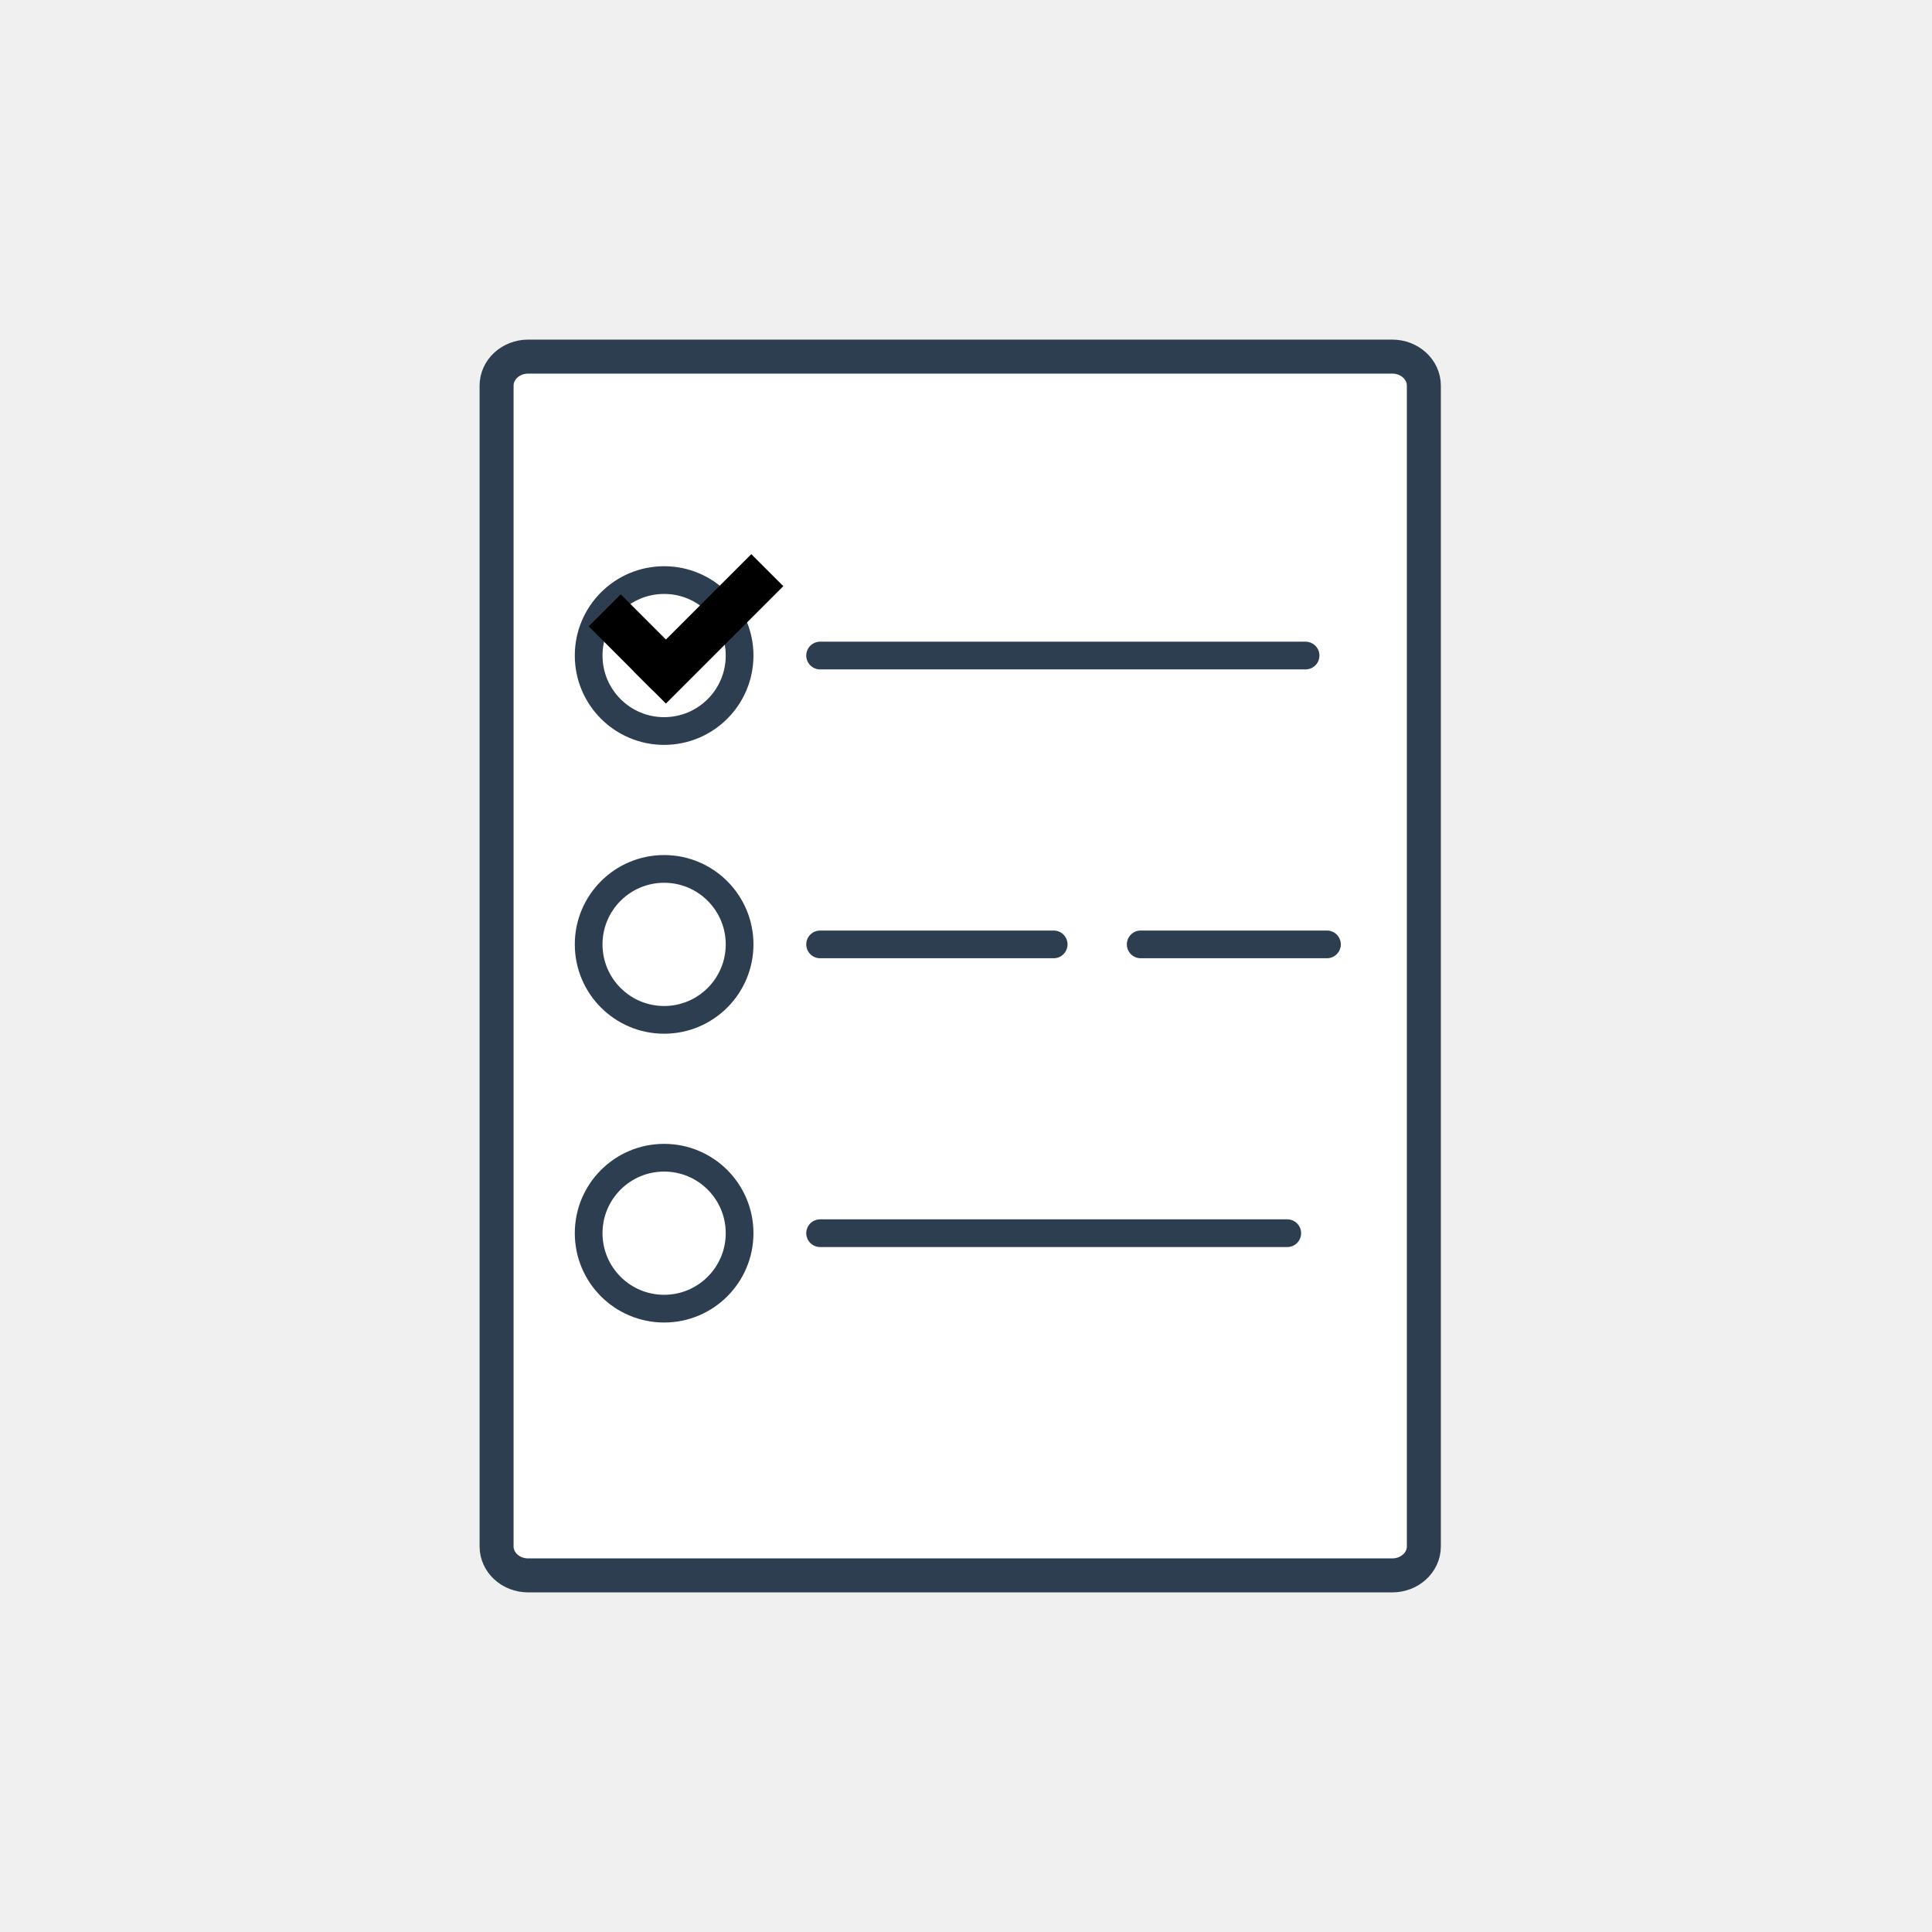
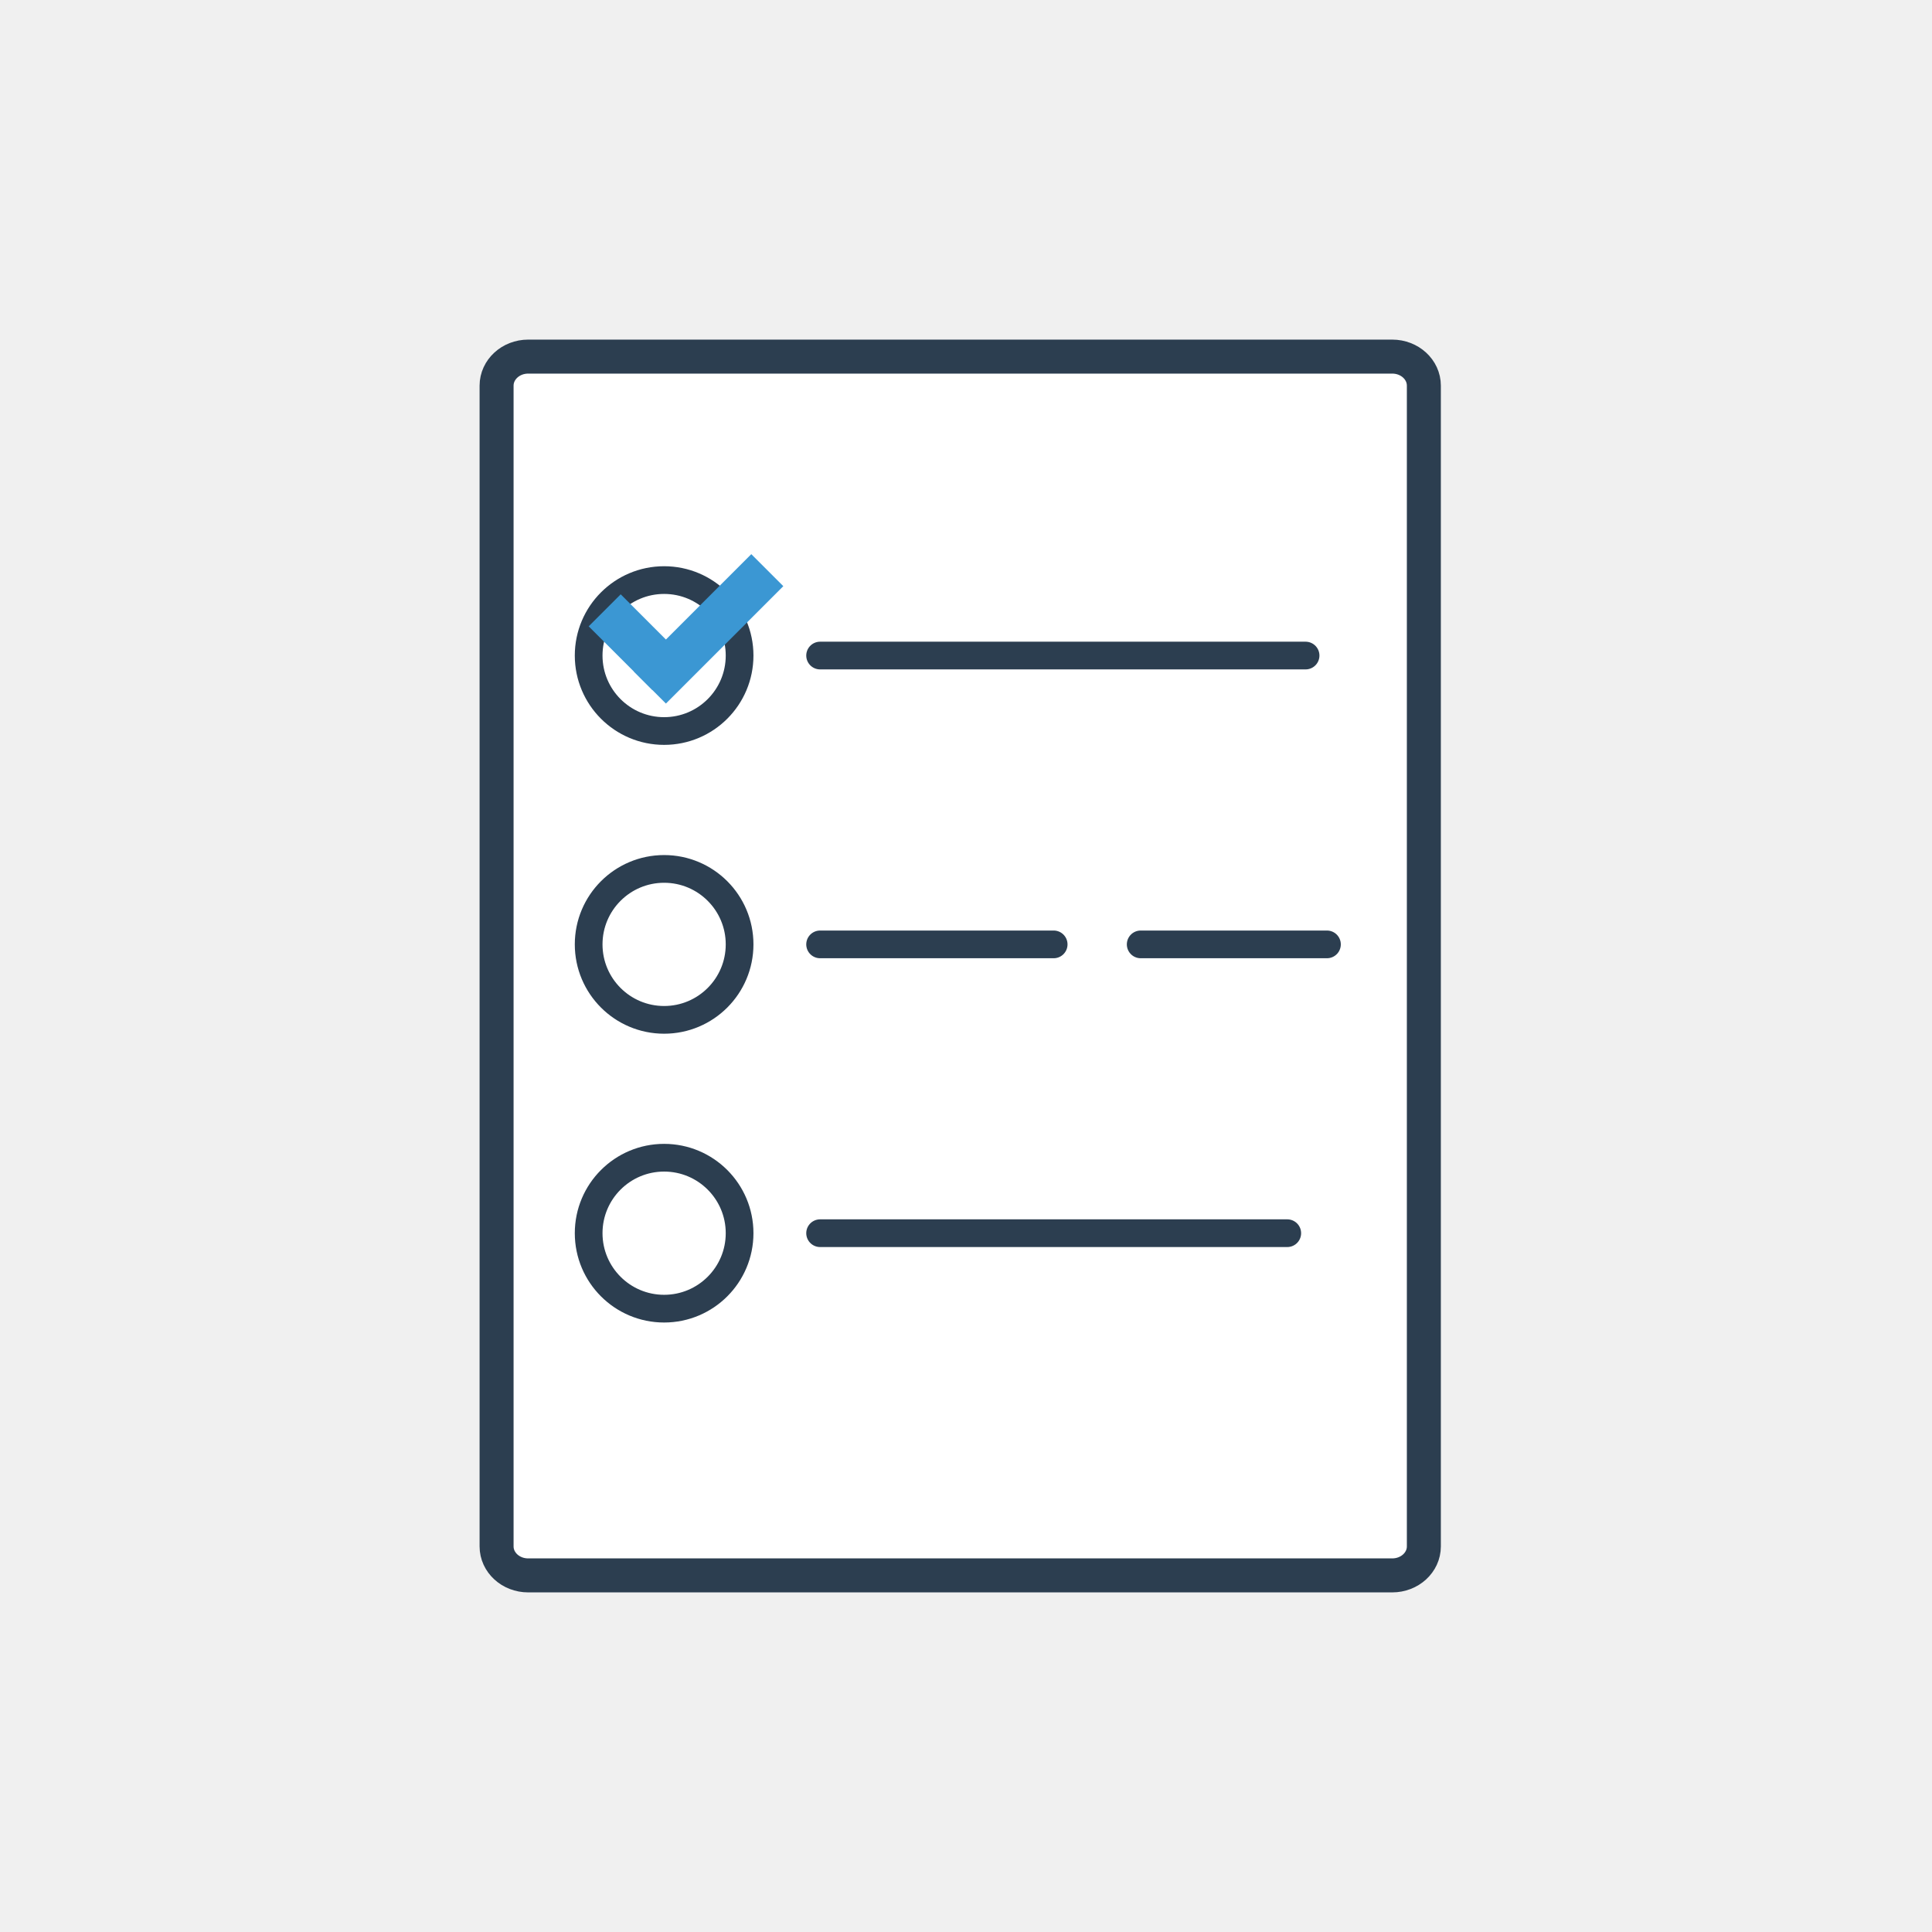
<svg xmlns="http://www.w3.org/2000/svg" id="Layer_1" x="0px" y="0px" viewBox="0 0 64 64" style="enable-background:new 0 0 64 64;" xml:space="preserve">
  <g>
    <g>
      <path style="fill:#FFFFFF;stroke:#2C3E50;stroke-width:1.126;stroke-miterlimit:10;" d="M47.167,51.227    c0,0.531-0.469,0.96-1.047,0.96H17.496c-0.578,0-1.046-0.429-1.046-0.96V12.775c0-0.531,0.469-0.962,1.046-0.962H46.12    c0.578,0,1.047,0.43,1.047,0.962V51.227z" />
    </g>
  </g>
  <line style="fill:none;stroke:#2C3E50;stroke-width:0.918;stroke-linecap:round;stroke-linejoin:round;stroke-miterlimit:10;" x1="27.167" y1="40.851" x2="42.642" y2="40.851" />
  <line style="fill:none;stroke:#2C3E50;stroke-width:0.918;stroke-linecap:round;stroke-linejoin:round;stroke-miterlimit:10;" x1="27.167" y1="21.716" x2="43.249" y2="21.716" />
  <g>
    <line style="fill:none;stroke:#2C3E50;stroke-width:0.918;stroke-linecap:round;stroke-linejoin:round;stroke-miterlimit:10;" x1="27.167" y1="31.284" x2="34.904" y2="31.284" />
    <line style="fill:none;stroke:#2C3E50;stroke-width:0.918;stroke-linecap:round;stroke-linejoin:round;stroke-miterlimit:10;" x1="37.787" y1="31.284" x2="43.957" y2="31.284" />
  </g>
  <circle style="fill:none;stroke:#2C3E50;stroke-width:0.918;stroke-linecap:round;stroke-linejoin:round;stroke-miterlimit:10;" cx="22" cy="21.716" r="2.5" />
  <circle style="fill:none;stroke:#2C3E50;stroke-width:0.918;stroke-linecap:round;stroke-linejoin:round;stroke-miterlimit:10;" cx="22" cy="31.284" r="2.5" />
  <circle style="fill:none;stroke:#2C3E50;stroke-width:0.918;stroke-linecap:round;stroke-linejoin:round;stroke-miterlimit:10;" cx="22" cy="40.851" r="2.5" />
-   <rect x="19.593" y="20.524" transform="matrix(0.7071 0.7071 -0.7071 0.7071 21.2194 -8.6794)" fill="param(tick-colour) red" width="2.988" height="1.5" />
-   <rect x="22.723" y="18.082" transform="matrix(0.7071 0.7071 -0.7071 0.7071 21.6059 -10.4963)" class="body" width="1.5" height="5.5" />
+   <rect x="19.593" y="20.524" transform="matrix(0.7071 0.7071 -0.7071 0.7071 21.2194 -8.6794)" fill="#3B97D3" width="2.988" height="1.5" />
+   <rect x="22.723" y="18.082" transform="matrix(0.7071 0.7071 -0.7071 0.7071 21.6059 -10.4963)" fill="#3B97D3" class="body" width="1.5" height="5.5" />
</svg>
